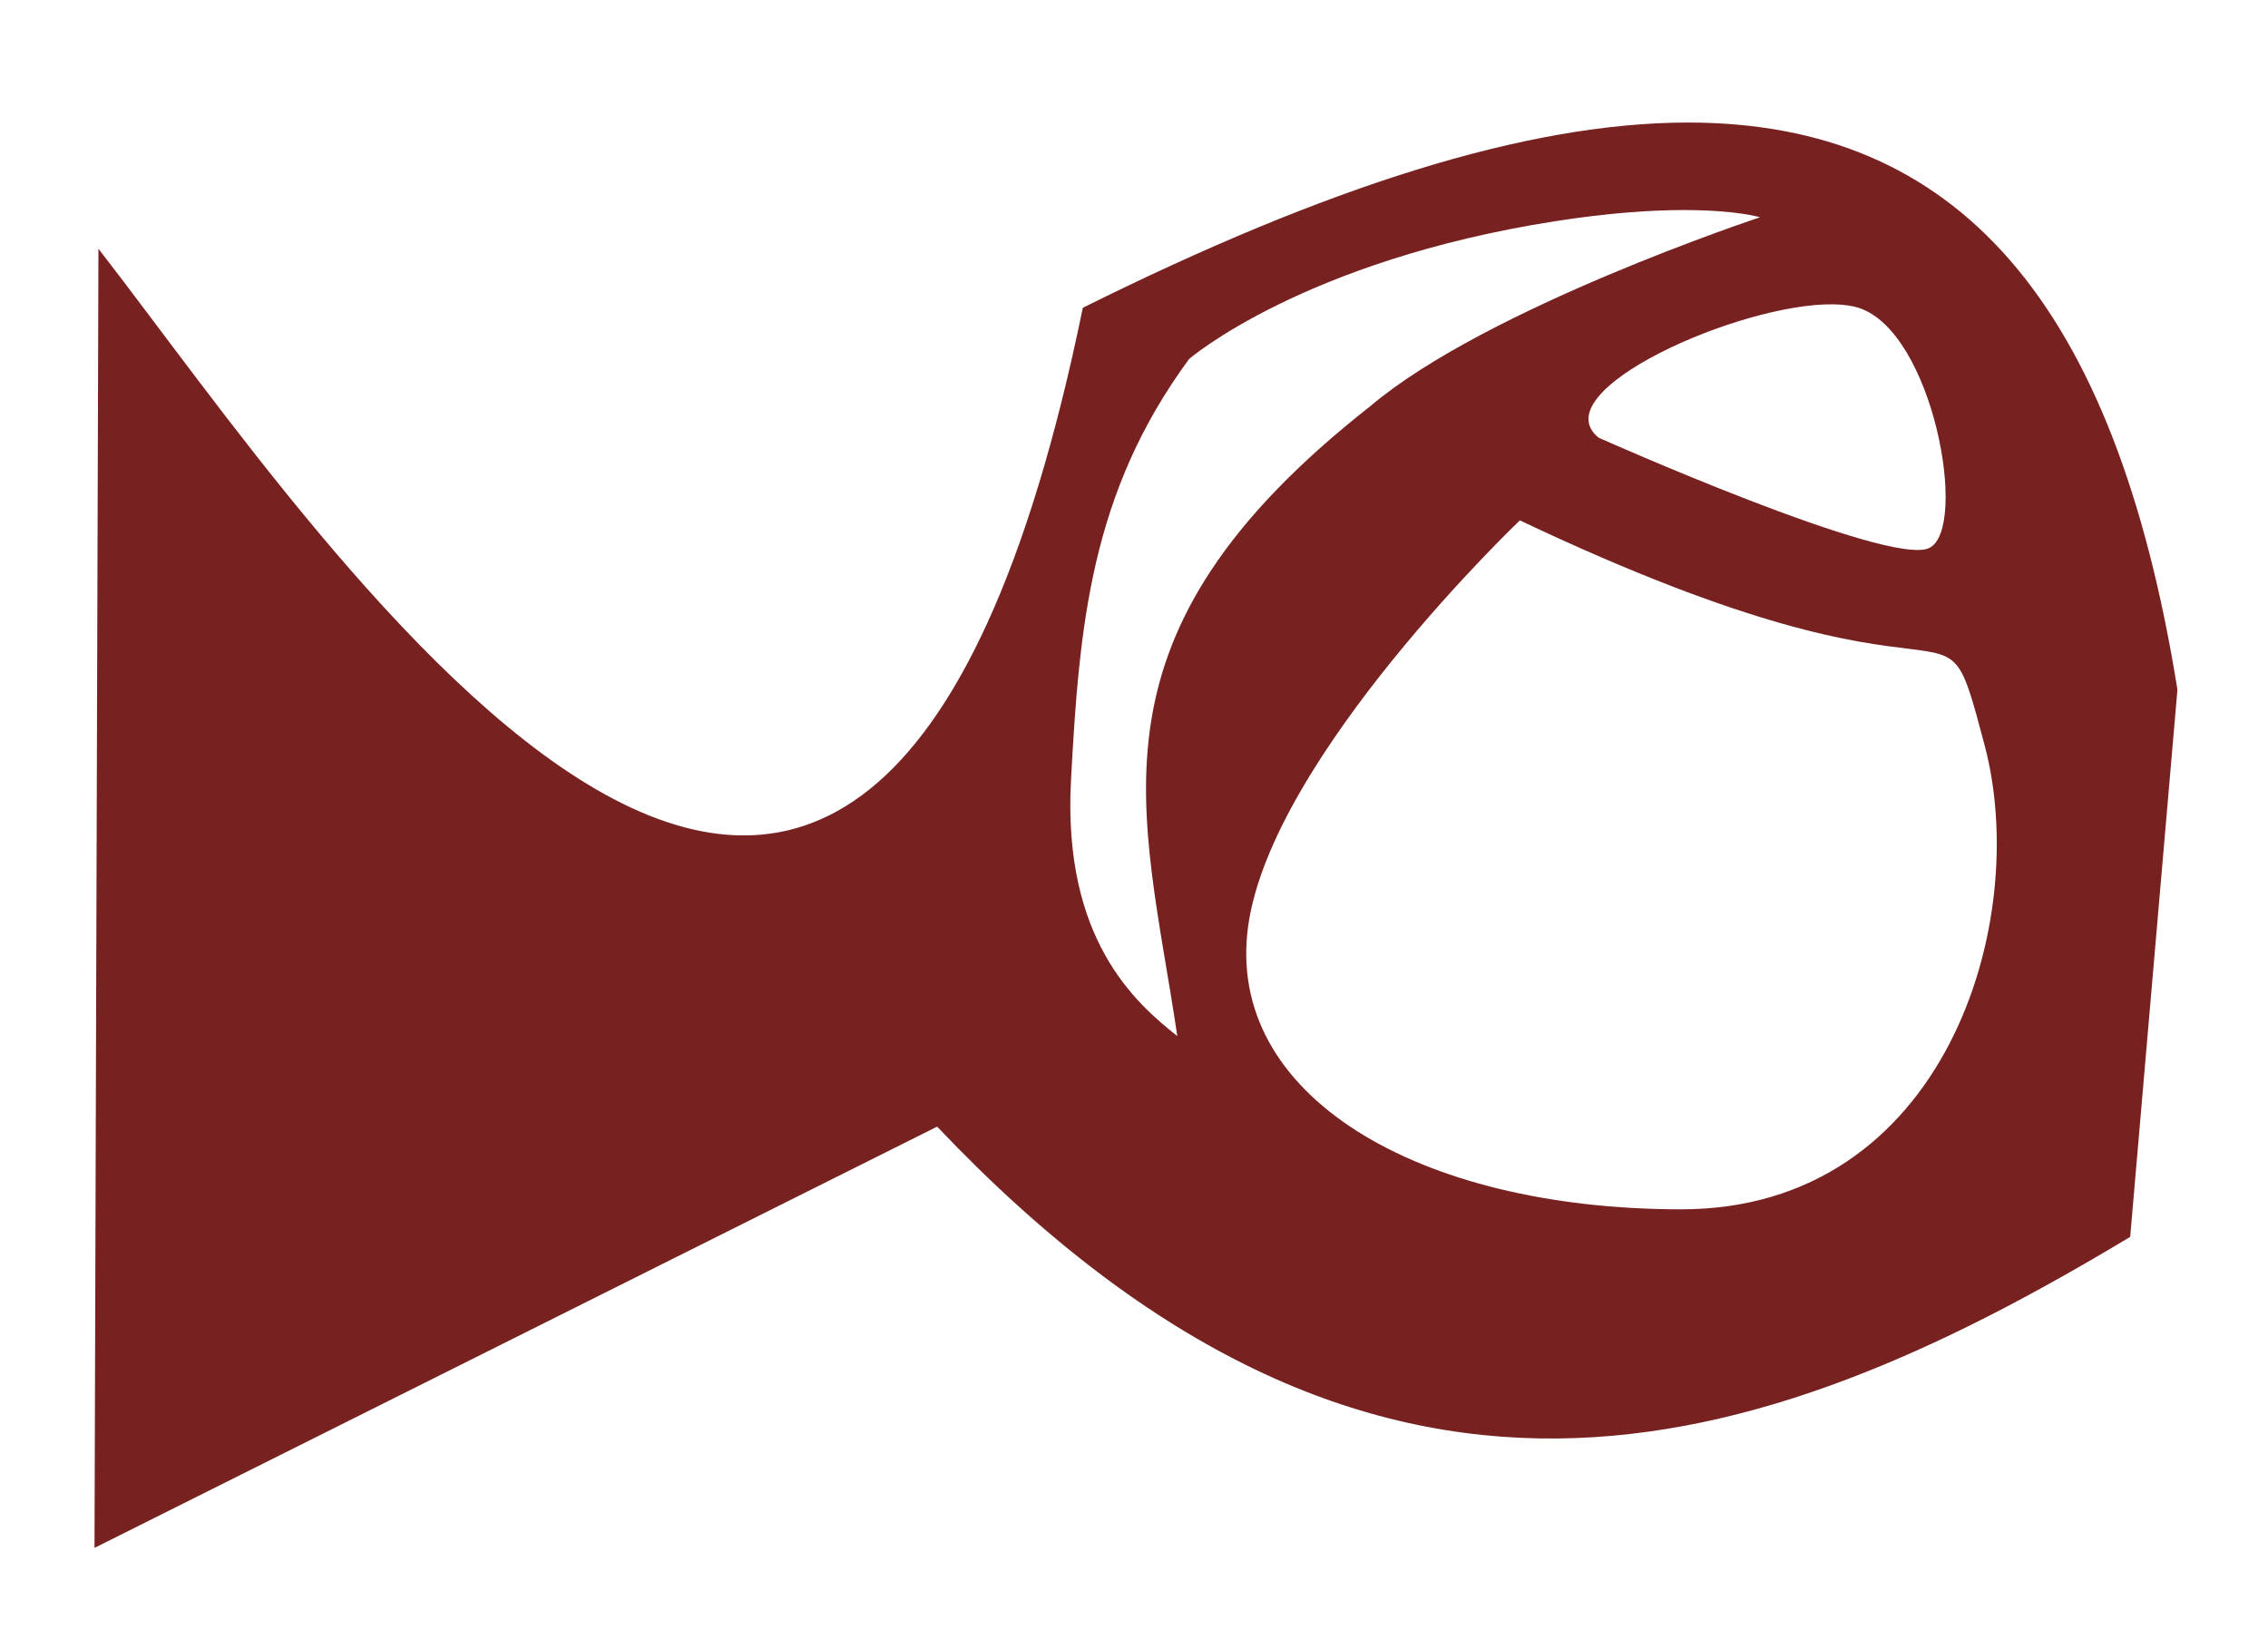
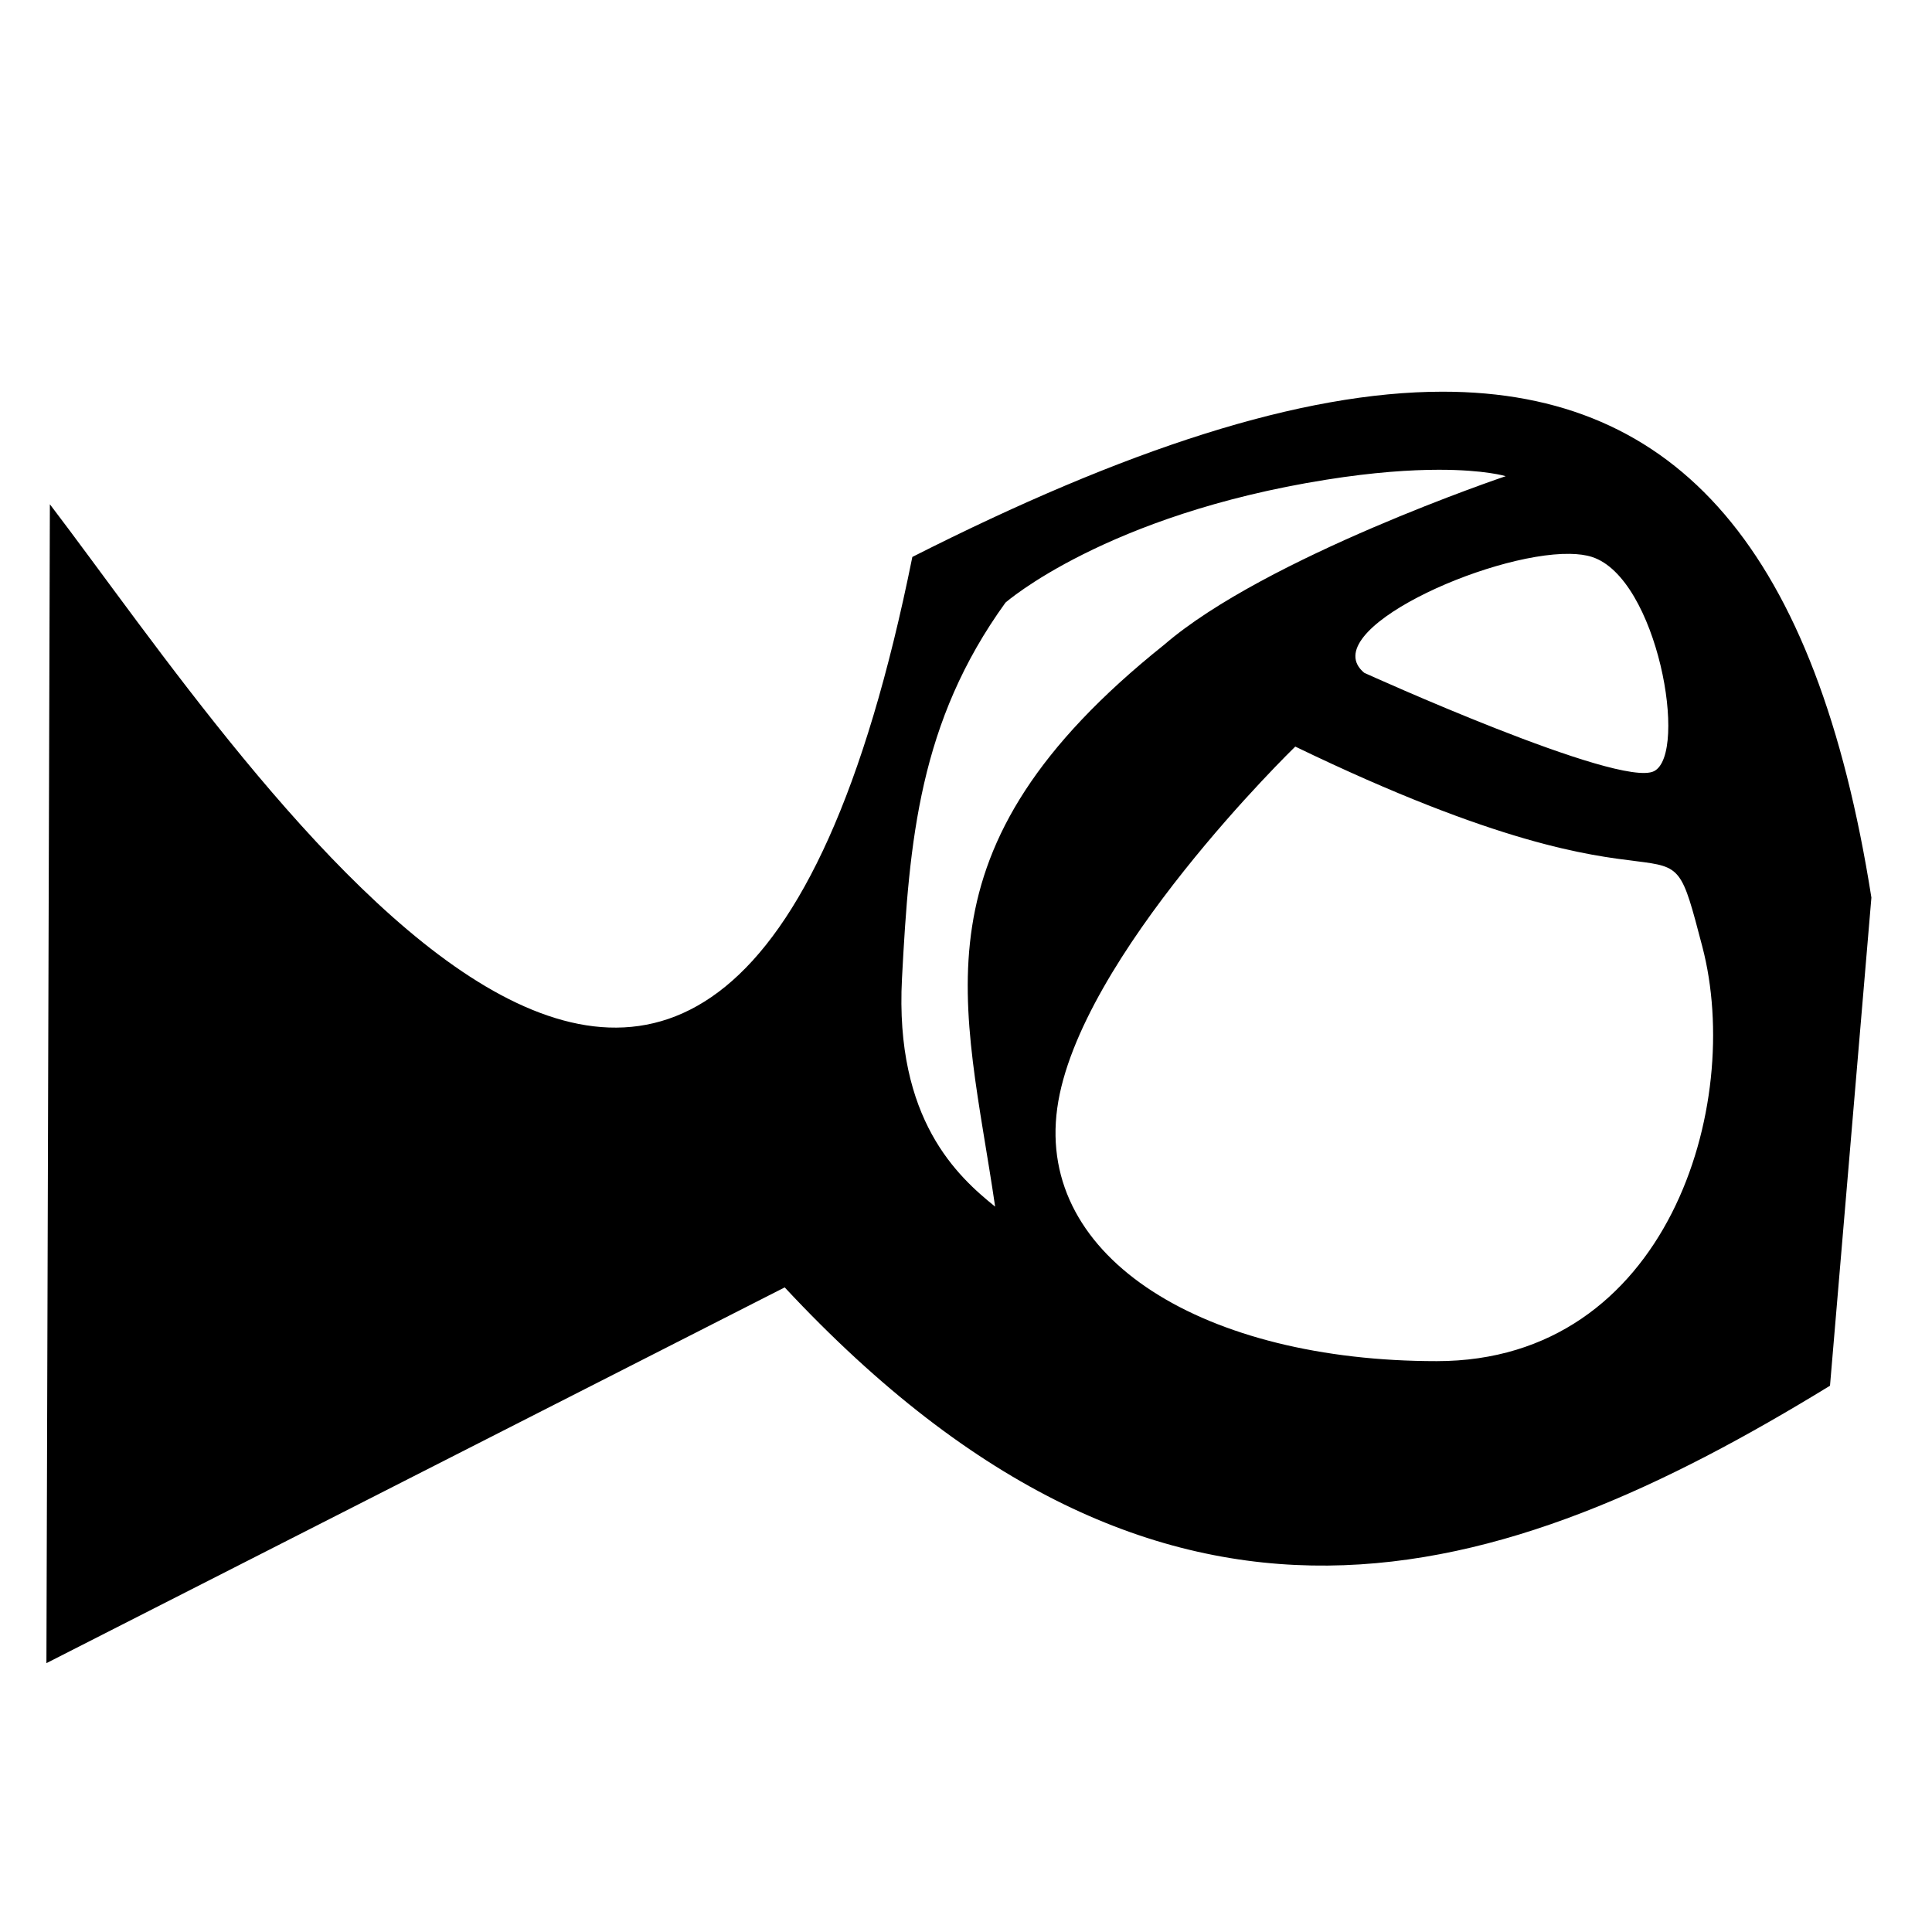
- <svg xmlns="http://www.w3.org/2000/svg" id="svg2" viewBox="0 0 1013 726" style="shape-rendering:geometricPrecision; text-rendering:geometricPrecision; image-rendering:optimizeQuality; fill-rule:evenodd; clip-rule:evenodd" version="1.1" height="500px" width="692px" xml:space="preserve">
+ <svg xmlns="http://www.w3.org/2000/svg" id="svg2" viewBox="0 0 731.936 726" style="clip-rule:evenodd;fill-rule:evenodd;image-rendering:optimizeQuality;shape-rendering:geometricPrecision;text-rendering:geometricPrecision" version="1.1" height="500" width="500" xml:space="preserve">
  <defs id="defs4">
    <style id="style6" type="text/css">
    .fil0 {fill:black}
   </style>
  </defs>
-   <g id="g3343">
+   <g id="g3343" transform="translate(-42.20929,40.837)">
    <g id="g3355" />
  </g>
-   <path id="path3364" transform="matrix(1.463873,0,0,1.463873,0,-2.968198)" d="M 515 37.396 C 465.851 37.417 404.622 56.995 330.383 93.93 C 263.794 418.613 100.712 166.937 30.035 75.908 L 28.834 472.367 L 285.932 343.818 C 419.002 484.067 535.874 446.139 649.951 377.457 L 664.369 210.465 C 645.271 91.654 596.914 37.362 515 37.396 z M 513.615 64.104 C 529.773 64.087 537.021 66.299 537.021 66.299 C 537.021 66.299 453.452 93.97 418.084 123.965 C 328.583 194.212 348.861 246.463 359.215 316.188 C 346.41 306.038 324.177 286.575 326.777 238.098 C 329.317 190.76 332.786 150.396 362.82 109.549 C 362.82 109.549 397.66 79.514 474.549 67.5 C 491.018 64.927 503.92 64.114 513.615 64.104 z M 559.363 92.873 C 562.311 92.918 564.915 93.254 567.055 93.93 C 589.881 101.138 600.694 161.208 588.68 167.215 C 576.666 173.222 487.764 133.576 487.764 133.576 C 470.344 119.422 530.872 92.442 559.363 92.873 z M 463.736 158.805 C 605.5 226.082 591.083 173.221 605.5 227.283 C 619.917 281.346 593.487 369.047 512.994 369.047 C 432.501 369.047 373.632 334.207 380.84 282.547 C 388.048 230.887 463.736 158.805 463.736 158.805 z " style="fill:#782121;fill-rule:evenodd;stroke:none;stroke-width:1px;stroke-linecap:butt;stroke-linejoin:miter;stroke-opacity:1" />
+   <path id="path3364" transform="matrix(1.463873,0,0,1.463873,2.2336926e-5,-2.968198)" d="M 373.312 101.369 C 336.787 101.385 291.285 116.196 236.113 144.137 C 186.627 389.758 65.431 199.366 12.906 130.504 L 12.014 430.422 L 203.078 333.176 C 301.971 439.273 388.824 410.58 473.602 358.623 L 484.316 232.295 C 470.123 142.415 434.188 101.343 373.312 101.369 z M 372.283 121.574 C 384.291 121.561 389.678 123.234 389.678 123.234 C 389.678 123.234 327.573 144.166 301.289 166.857 C 234.775 219.999 249.845 259.527 257.539 312.273 C 248.023 304.595 231.501 289.872 233.434 253.199 C 235.321 217.389 237.898 186.854 260.219 155.953 C 260.219 155.953 286.109 133.231 343.25 124.143 C 355.489 122.196 365.078 121.582 372.283 121.574 z M 406.281 143.338 C 408.472 143.372 410.408 143.625 411.998 144.137 C 428.962 149.59 436.997 195.032 428.068 199.576 C 419.14 204.12 353.072 174.129 353.072 174.129 C 340.126 163.422 385.107 143.012 406.281 143.338 z M 335.215 193.215 C 440.568 244.11 429.854 204.12 440.568 245.018 C 451.282 285.915 431.641 352.262 371.822 352.262 C 312.003 352.262 268.252 325.904 273.609 286.824 C 278.966 247.744 335.215 193.215 335.215 193.215 z " style="fill:#000000;fill-rule:evenodd;stroke:none;stroke-width:1px;stroke-linecap:butt;stroke-linejoin:miter;stroke-opacity:1" />
</svg>
